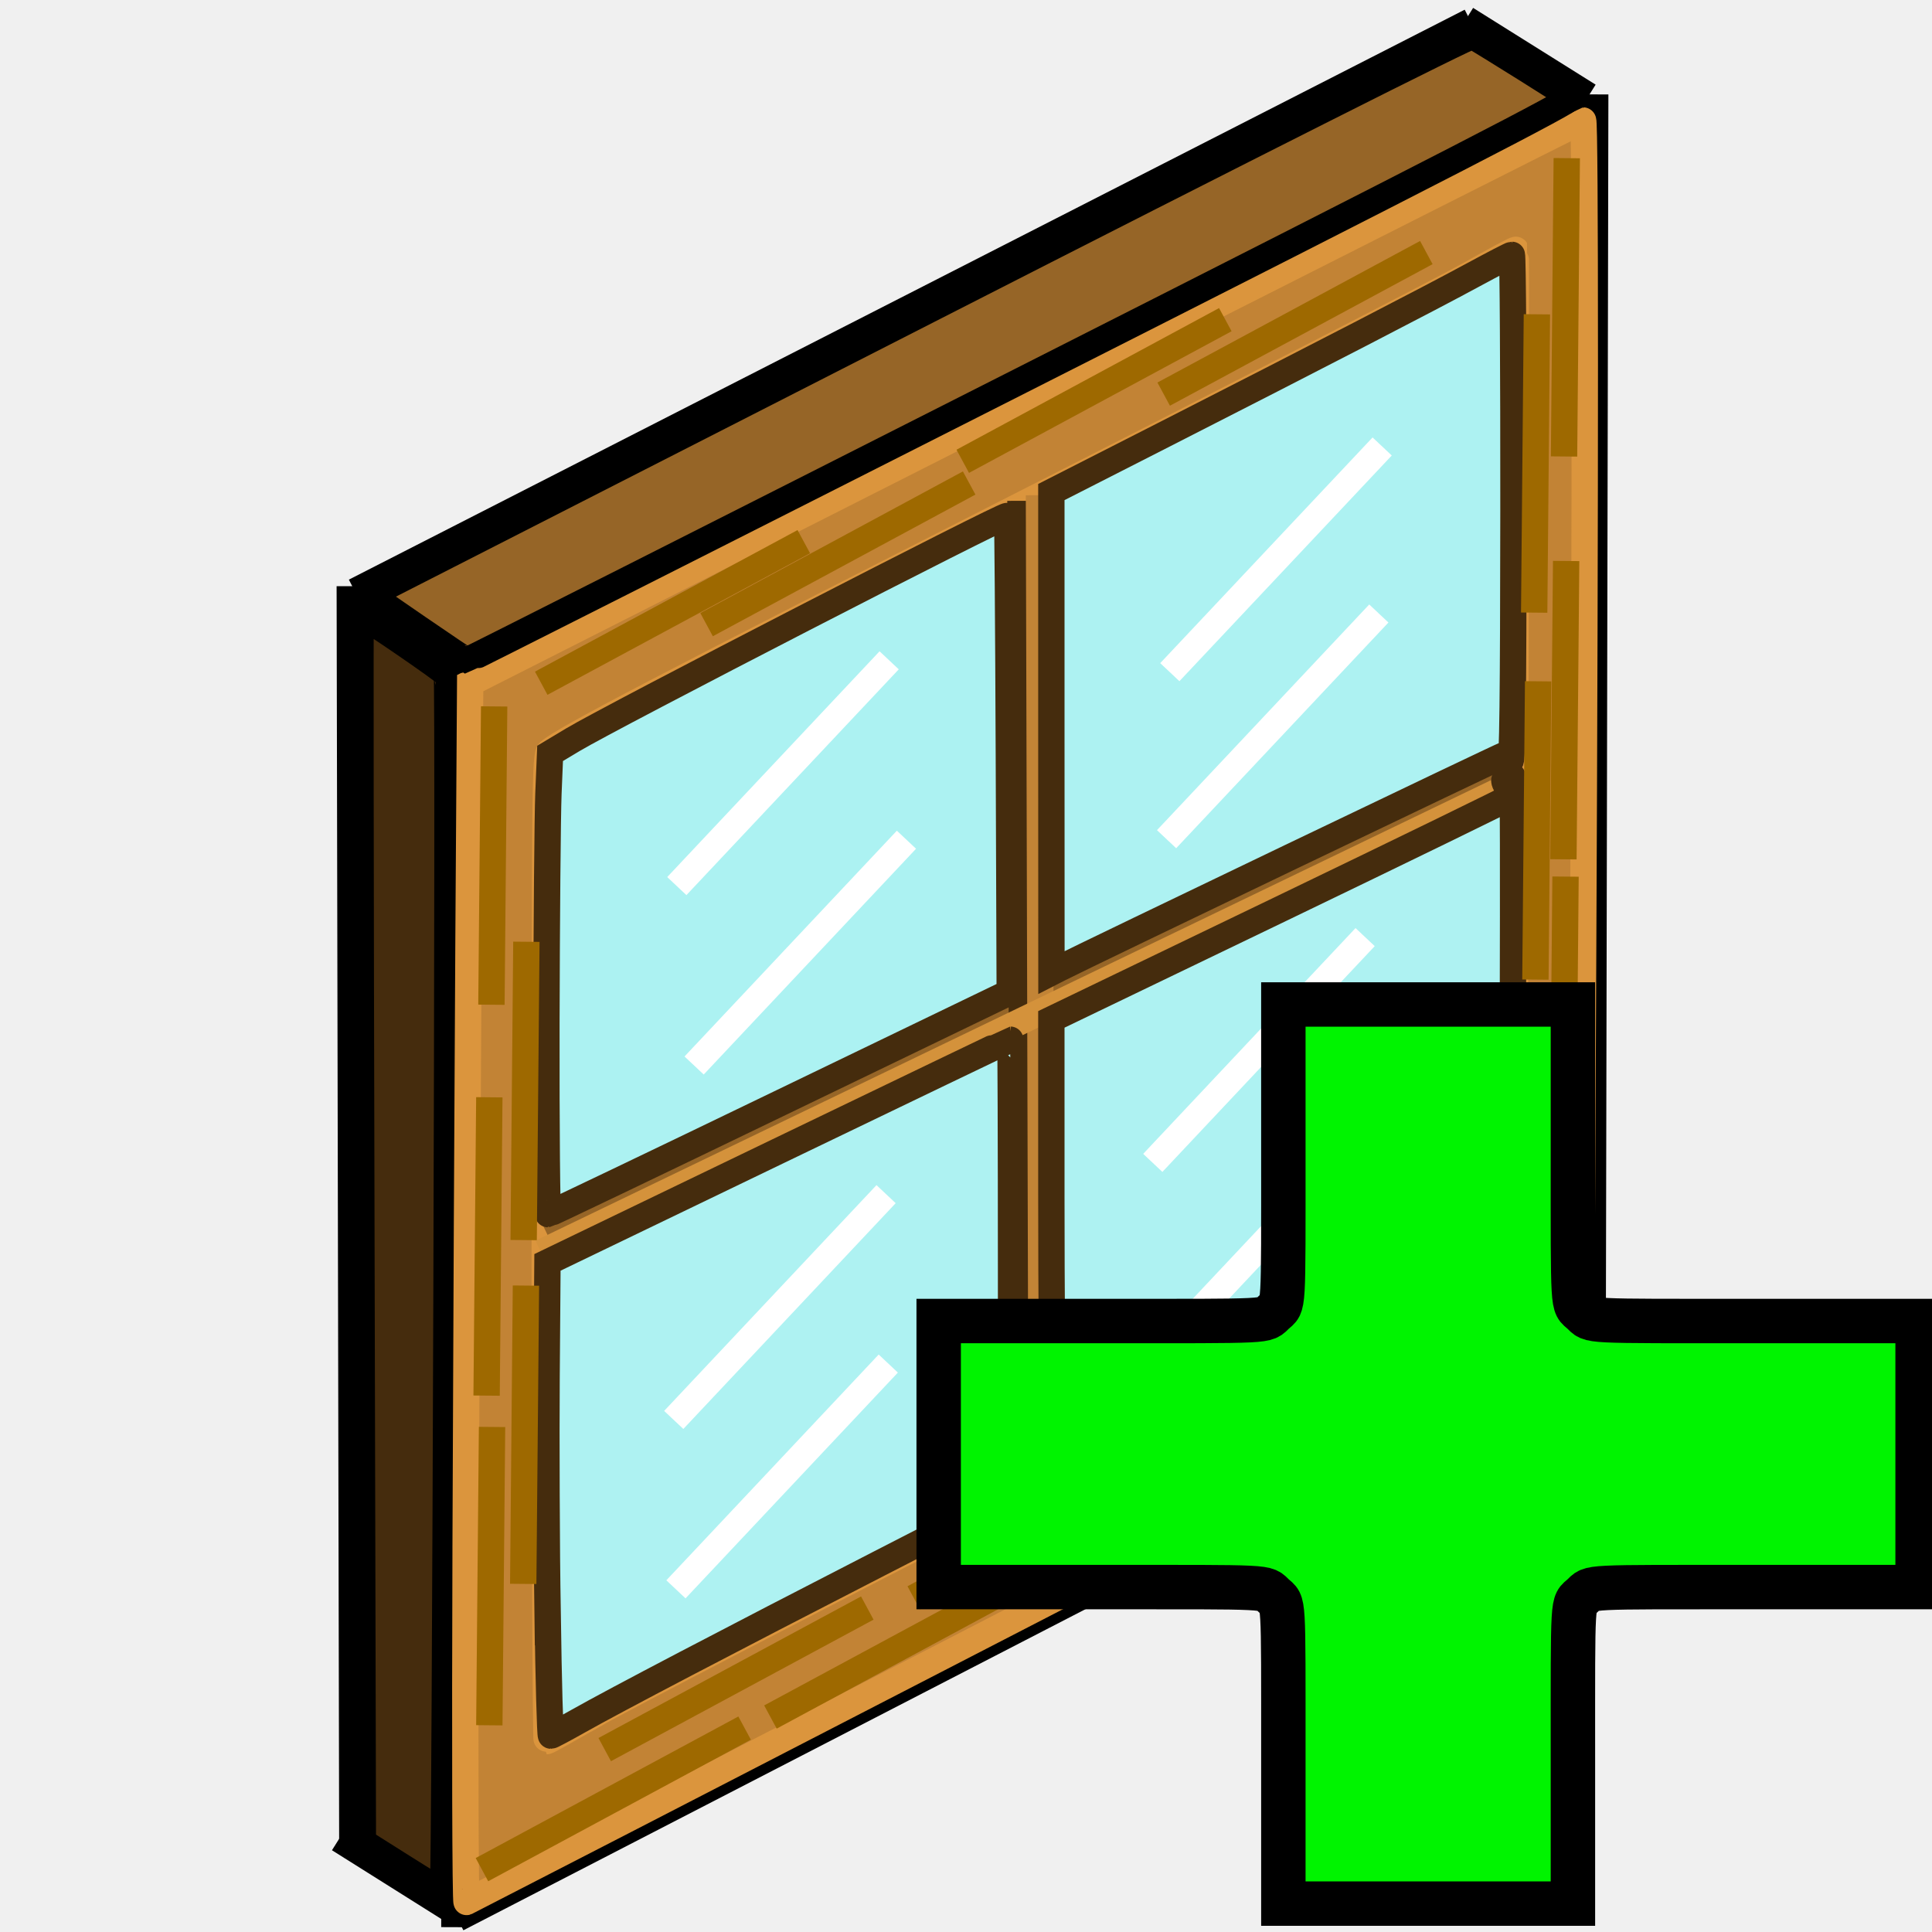
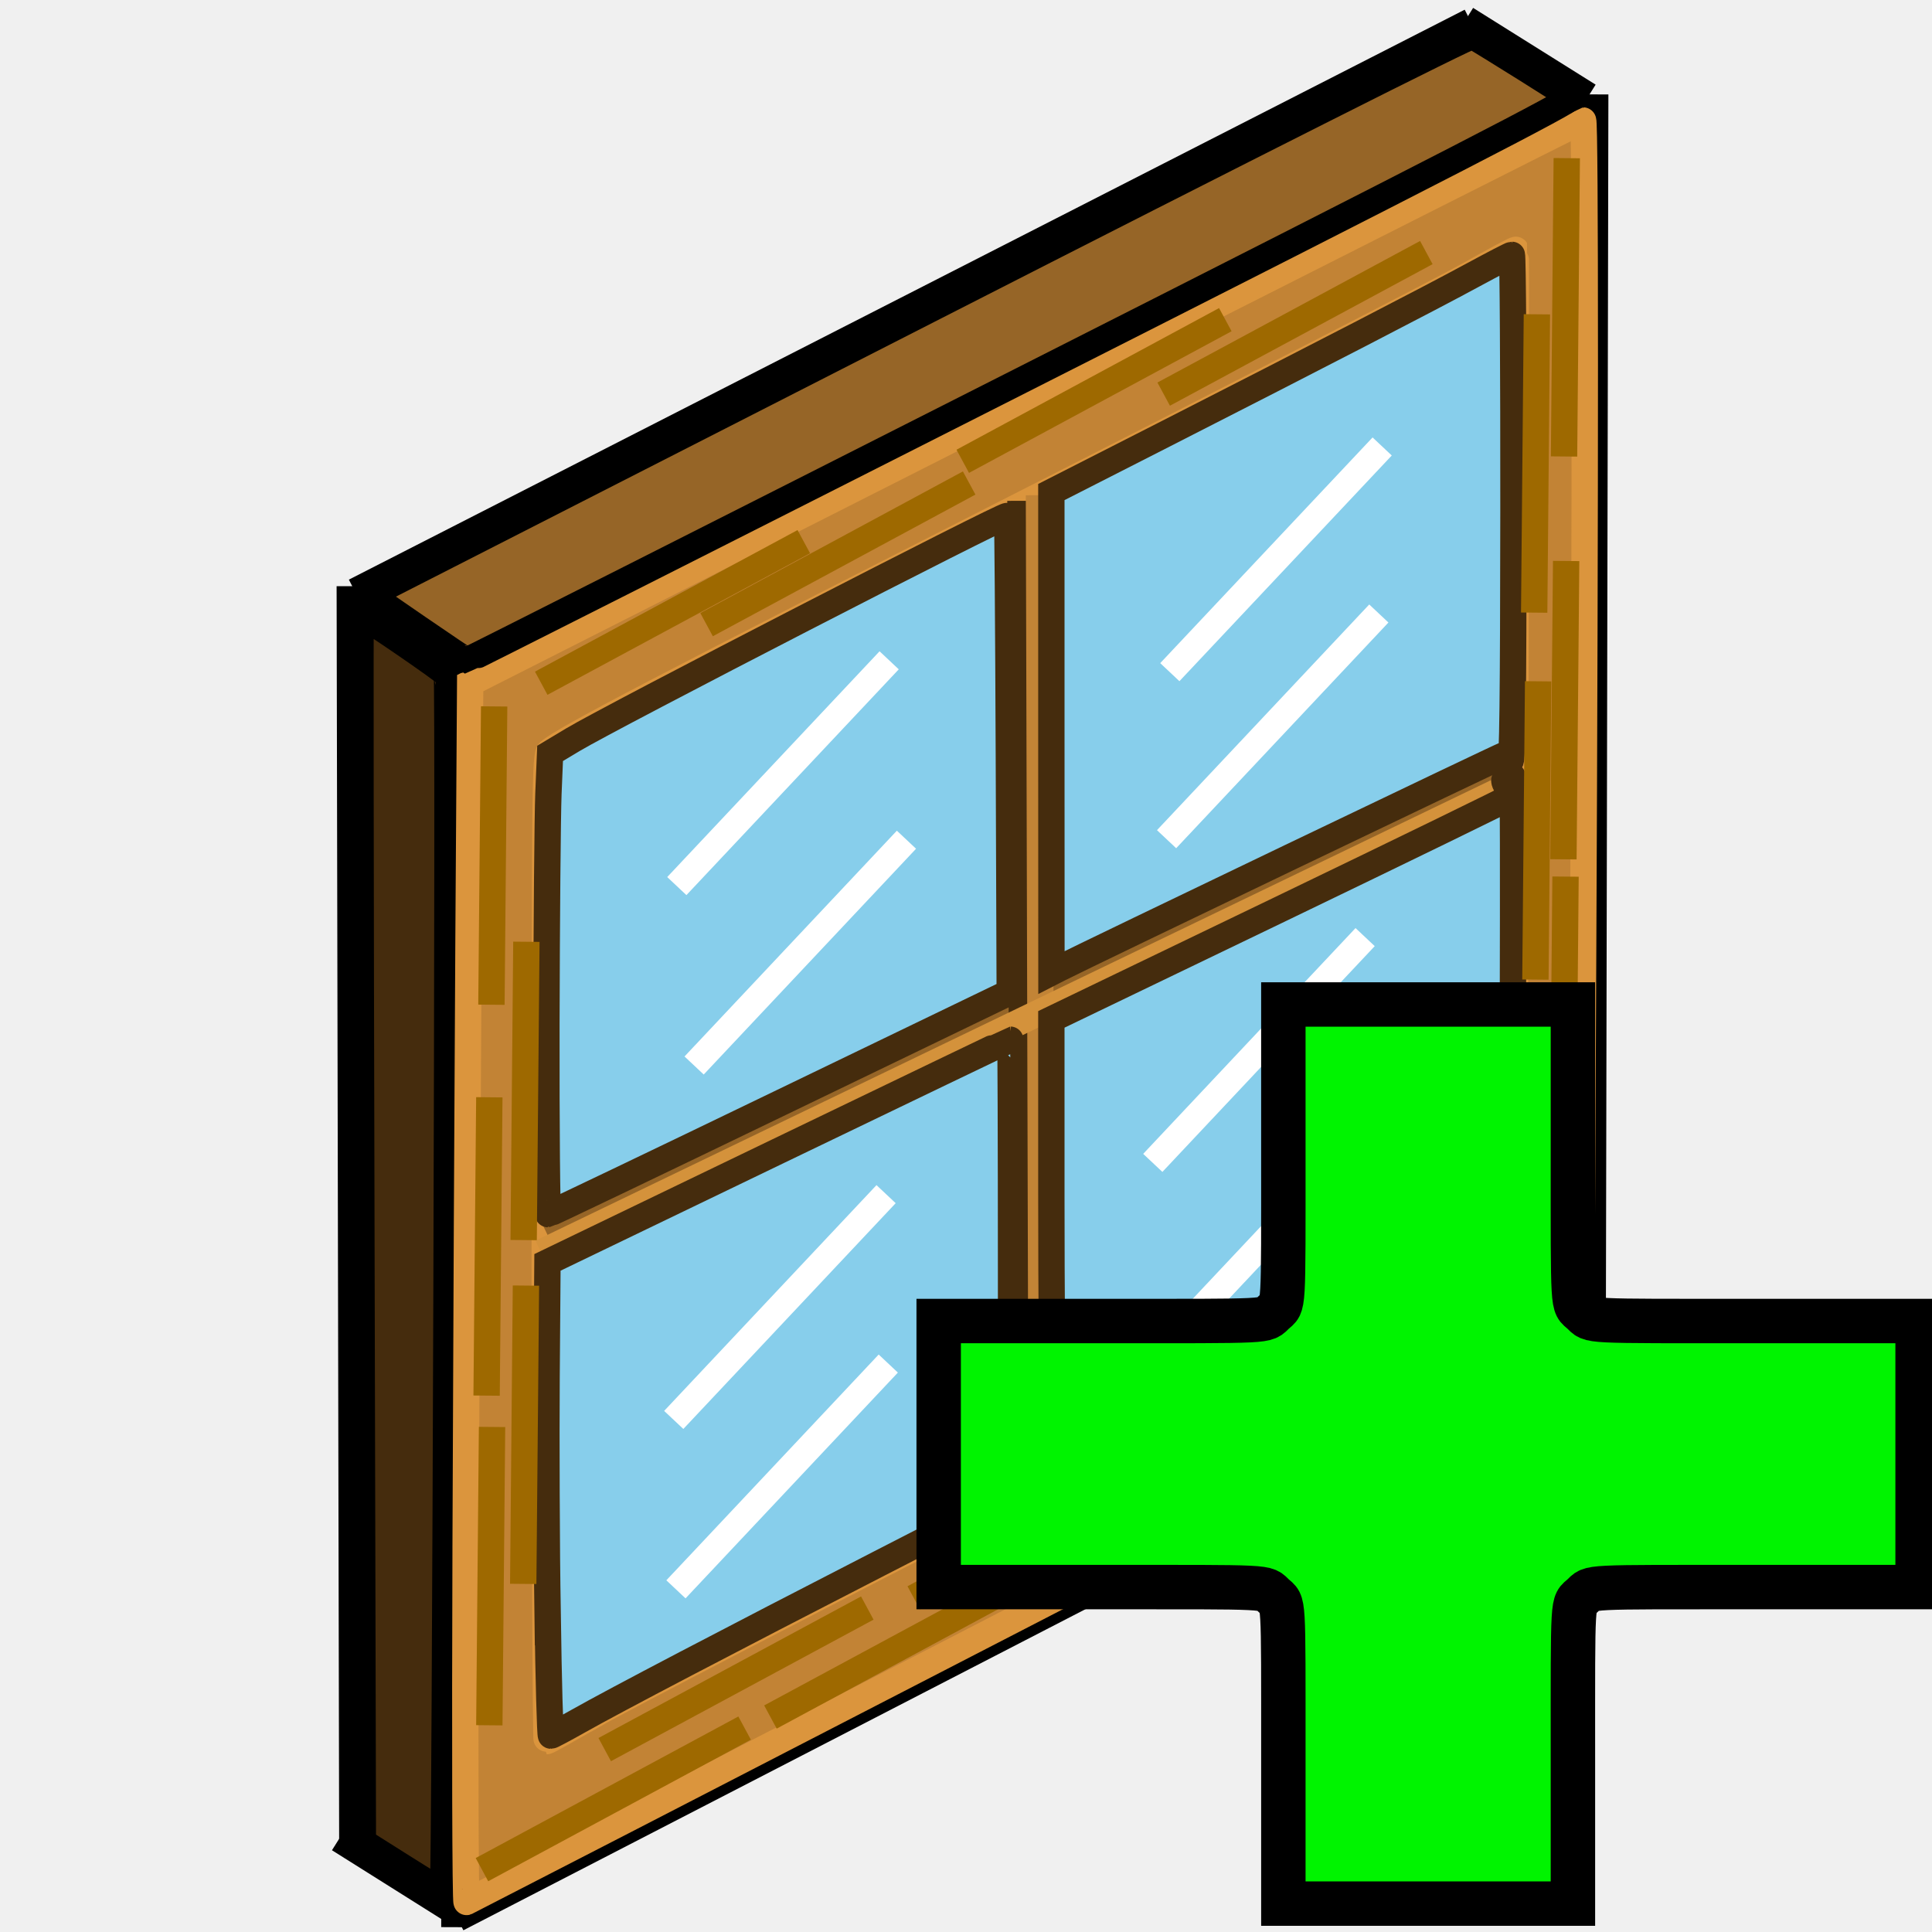
<svg xmlns="http://www.w3.org/2000/svg" width="22" height="22" viewBox="0 0 22 22" xml:space="preserve" version="1.1" id="svg11">
  <defs id="defs11">
	
	
	
	
	
	
	
L69.35 16.65L69.35 16.65	
	
	
L55.71 38.43L55.71 38.43</defs>
-   <g id="g2" style="stroke-width:0.3;stroke-dasharray:none">
-     <path style="fill:none;fill-rule:evenodd;stroke:#000000;stroke-width:0.3;stroke-linecap:butt;stroke-linejoin:miter;stroke-dasharray:none;stroke-opacity:1" d="M 5.25,7.698 18.141,1.169" id="path12" />
-     <path style="fill:none;fill-rule:evenodd;stroke:#000000;stroke-width:0.3;stroke-linecap:butt;stroke-linejoin:miter;stroke-dasharray:none;stroke-opacity:1" d="M 18.136,15.238 18.165,1.075" id="path13" />
-     <path style="fill:none;fill-rule:evenodd;stroke:#000000;stroke-width:0.3;stroke-linecap:butt;stroke-linejoin:miter;stroke-dasharray:none;stroke-opacity:1" d="M 5.208,21.847 18.183,15.15" id="path14" />
-     <path style="fill:none;fill-rule:evenodd;stroke:#000000;stroke-width:0.3;stroke-linecap:butt;stroke-linejoin:miter;stroke-dasharray:none;stroke-opacity:1" d="M 5.226,7.603 5.174,21.945" id="path15" />
-     <path style="fill:none;fill-rule:evenodd;stroke:#000000;stroke-width:0.3;stroke-linecap:butt;stroke-linejoin:miter;stroke-dasharray:none;stroke-opacity:1" d="M 18.09,1.091 16.695,0.217" id="path16" />
-     <path style="fill:none;fill-rule:evenodd;stroke:#000000;stroke-width:0.3;stroke-linecap:butt;stroke-linejoin:miter;stroke-dasharray:none;stroke-opacity:1" d="M 16.747,0.244 4.041,6.734" id="path17" />
-     <path style="fill:none;fill-rule:evenodd;stroke:#000000;stroke-width:0.3;stroke-linecap:butt;stroke-linejoin:miter;stroke-dasharray:none;stroke-opacity:1" d="M 5.261,7.638 3.983,6.759" id="path18" />
-     <path style="fill:none;fill-rule:evenodd;stroke:#000000;stroke-width:0.3;stroke-linecap:butt;stroke-linejoin:miter;stroke-dasharray:none;stroke-opacity:1" d="M 5.207,21.789 3.86,20.942" id="path19" />
-     <path style="fill:none;fill-rule:evenodd;stroke:#000000;stroke-width:0.3;stroke-linecap:butt;stroke-linejoin:miter;stroke-dasharray:none;stroke-opacity:1" d="M 3.983,6.675 4.012,20.998" id="path20" />
-     <path style="fill:#452c0d;fill-opacity:1;stroke:#000000;stroke-width:0.3;stroke-dasharray:none;stroke-opacity:1" d="M 4.579,21.256 4.132,20.974 4.115,13.996 C 4.105,10.158 4.102,7.014 4.107,7.008 4.121,6.994 5.063,7.639 5.088,7.68 5.113,7.721 5.069,21.54 5.044,21.539 5.033,21.538 4.824,21.411 4.579,21.256 Z" id="path23" />
-     <path style="fill:#c28335;fill-opacity:1;stroke:#db953d;stroke-width:0.3;stroke-dasharray:none;stroke-opacity:1" d="m 5.302,17.633 c 0.008,-2.219 0.023,-5.344 0.033,-6.944 L 5.354,7.779 11.68,4.576 c 3.479,-1.762 6.335,-3.204 6.347,-3.204 0.026,0 0.026,4.203 8.7e-5,9.556 l -0.02,4.18 -6.334,3.27 c -3.484,1.798 -6.345,3.274 -6.36,3.28 -0.014,0.005 -0.019,-1.805 -0.011,-4.024 z m 1.453,1.899 c 0.277,-0.162 2.55,-1.341 5.049,-2.62 2.5,-1.278 4.747,-2.443 4.994,-2.587 l 0.449,-0.262 0.01,-5.603 c 0.005,-3.082 0.007,-5.608 0.003,-5.615 -0.004,-0.006 -0.245,0.123 -0.536,0.287 -0.291,0.164 -2.588,1.345 -5.104,2.624 -4.108,2.088 -5.191,2.654 -5.363,2.802 -0.051,0.044 -0.054,0.352 -0.054,5.657 0,3.086 0.011,5.611 0.023,5.611 0.013,0 0.25,-0.133 0.528,-0.295 z" id="path24" />
-     <path style="fill:#966527;fill-opacity:1;stroke:#000000;stroke-width:0.3;stroke-dasharray:none;stroke-opacity:1" d="M 4.758,7.148 4.215,6.774 4.314,6.725 c 0.054,-0.027 2.87,-1.464 6.257,-3.193 3.706,-1.892 6.174,-3.135 6.197,-3.122 0.145,0.082 1.087,0.672 1.118,0.7 0.03,0.027 -1.4,0.764 -6.26,3.224 C 8.163,6.088 5.322,7.523 5.314,7.522 5.307,7.521 5.056,7.353 4.758,7.148 Z" id="path25" />
-     <path style="display:inline;fill:none;fill-rule:evenodd;stroke:#966527;stroke-width:0.3;stroke-linecap:butt;stroke-linejoin:miter;stroke-dasharray:none;stroke-opacity:1" d="M 6.203,13.996 17.19,8.702" id="path1" />
-     <path style="display:inline;fill:none;fill-rule:evenodd;stroke:#452c0d;stroke-width:0.3;stroke-linecap:butt;stroke-linejoin:miter;stroke-dasharray:none;stroke-opacity:1" d="m 11.62,5.703 0.031,11.385" id="path2" />
-     <path style="display:inline;fill:none;fill-rule:evenodd;stroke:#c28436;stroke-width:0.3;stroke-linecap:butt;stroke-linejoin:miter;stroke-dasharray:none;stroke-opacity:1" d="m 11.831,5.639 0.031,11.385" id="path2-1" />
-     <path style="display:inline;fill:none;fill-rule:evenodd;stroke:#d4923b;stroke-width:0.3;stroke-linecap:butt;stroke-linejoin:miter;stroke-dasharray:none;stroke-opacity:1" d="M 6.162,14.263 17.149,8.968" id="path1-6" />
-     <path style="fill:#acf2f2;fill-opacity:1;stroke:#452c0d;stroke-width:0.3;stroke-dasharray:none;stroke-opacity:1" d="M 6.222,11.663 C 6.225,10.472 6.235,9.291 6.245,9.038 L 6.264,8.579 6.524,8.423 c 0.44,-0.264 4.919,-2.571 4.943,-2.547 0.006,0.006 0.015,1.229 0.021,2.717 l 0.01,2.706 -2.617,1.263 C 7.442,13.257 6.254,13.825 6.241,13.826 6.229,13.827 6.22,12.853 6.222,11.663 Z" id="path3" />
-     <path style="fill:#adf2f2;fill-opacity:1;stroke:#452c0d;stroke-width:0.3;stroke-dasharray:none;stroke-opacity:1" d="M 11.972,8.339 V 5.603 l 1.278,-0.651 C 15.01,4.055 16.286,3.396 16.779,3.128 17.008,3.004 17.204,2.902 17.216,2.902 c 0.011,0 0.019,1.312 0.018,2.915 -0.002,2.119 -0.011,2.896 -0.035,2.846 -0.018,-0.038 -0.045,-0.069 -0.059,-0.069 -0.021,0 -4.782,2.283 -5.083,2.437 l -0.084,0.043 z" id="path4" />
-     <path style="fill:#aef2f2;fill-opacity:1;stroke:#452c0d;stroke-width:0.3;stroke-dasharray:none;stroke-opacity:1" d="m 11.992,16.192 c -0.011,-0.316 -0.02,-1.476 -0.02,-2.579 l -8.6e-5,-2.005 2.604,-1.254 c 1.432,-0.69 2.61,-1.264 2.618,-1.276 0.007,-0.012 -0.007,-0.062 -0.033,-0.112 -0.042,-0.081 -0.042,-0.092 0.001,-0.108 0.026,-0.01 0.053,-0.018 0.061,-0.018 0.007,0 0.009,1.172 0.005,2.605 l -0.008,2.605 -0.291,0.168 c -0.379,0.22 -4.861,2.549 -4.905,2.549 -0.007,0 -0.022,-0.258 -0.033,-0.574 z" id="path5" />
-     <path style="fill:#aef2f2;fill-opacity:1;stroke:#452c0d;stroke-width:0.3;stroke-dasharray:none;stroke-opacity:1" d="M 6.235,18.38 C 6.224,17.618 6.219,16.406 6.224,15.685 l 0.01,-1.31 2.63,-1.268 c 1.447,-0.697 2.634,-1.268 2.64,-1.268 0.005,0 0.009,1.169 0.009,2.597 v 2.597 l -1.507,0.774 c -1.722,0.885 -2.997,1.552 -3.422,1.792 -0.161,0.091 -0.301,0.165 -0.31,0.165 -0.01,0 -0.027,-0.623 -0.038,-1.385 z" id="path6" />
-     <path style="fill:none;fill-rule:evenodd;stroke:#ffffff;stroke-width:0.3;stroke-linecap:butt;stroke-linejoin:miter;stroke-dasharray:none;stroke-opacity:1" d="m 10.09,13.598 -2.418,2.571" id="path7" />
-     <path style="fill:none;fill-rule:evenodd;stroke:#ffffff;stroke-width:0.3;stroke-linecap:butt;stroke-linejoin:miter;stroke-dasharray:none;stroke-opacity:1" d="m 15.545,10.671 -2.418,2.571" id="path7-2" />
-     <path style="fill:none;fill-rule:evenodd;stroke:#ffffff;stroke-width:0.3;stroke-linecap:butt;stroke-linejoin:miter;stroke-dasharray:none;stroke-opacity:1" d="M 15.739,5.084 13.321,7.654" id="path7-2-6" />
-     <path style="fill:none;fill-rule:evenodd;stroke:#ffffff;stroke-width:0.3;stroke-linecap:butt;stroke-linejoin:miter;stroke-dasharray:none;stroke-opacity:1" d="m 10.115,15.527 -2.418,2.571" id="path7-2-5" />
-     <path style="fill:none;fill-rule:evenodd;stroke:#ffffff;stroke-width:0.3;stroke-linecap:butt;stroke-linejoin:miter;stroke-dasharray:none;stroke-opacity:1" d="m 15.851,12.596 -2.418,2.571" id="path7-2-4" />
-     <path style="fill:none;fill-rule:evenodd;stroke:#ffffff;stroke-width:0.3;stroke-linecap:butt;stroke-linejoin:miter;stroke-dasharray:none;stroke-opacity:1" d="M 15.701,6.986 13.284,9.556" id="path7-2-65" />
-     <path style="fill:none;fill-rule:evenodd;stroke:#ffffff;stroke-width:0.3;stroke-linecap:butt;stroke-linejoin:miter;stroke-dasharray:none;stroke-opacity:1" d="M 10.322,9.562 7.904,12.133" id="path7-2-9" />
-     <path style="fill:none;fill-rule:evenodd;stroke:#ffffff;stroke-width:0.3;stroke-linecap:butt;stroke-linejoin:miter;stroke-dasharray:none;stroke-opacity:1" d="M 10.125,7.519 7.707,10.09" id="path7-2-7" />
-     <path style="display:inline;fill:none;fill-rule:evenodd;stroke:#9e6900;stroke-width:0.3;stroke-linecap:butt;stroke-linejoin:miter;stroke-dasharray:none;stroke-opacity:1" d="m 5.989,14.639 -0.031,3.397" id="path8" />
-     <path style="display:inline;fill:none;fill-rule:evenodd;stroke:#9e6900;stroke-width:0.3;stroke-linecap:butt;stroke-linejoin:miter;stroke-dasharray:none;stroke-opacity:1" d="M 5.627,8.044 5.596,11.441" id="path8-5" />
-     <path style="display:inline;fill:none;fill-rule:evenodd;stroke:#9e6900;stroke-width:0.3;stroke-linecap:butt;stroke-linejoin:miter;stroke-dasharray:none;stroke-opacity:1" d="m 5.572,12.495 -0.031,3.397" id="path8-54" />
-     <path style="display:inline;fill:none;fill-rule:evenodd;stroke:#9e6900;stroke-width:0.3;stroke-linecap:butt;stroke-linejoin:miter;stroke-dasharray:none;stroke-opacity:1" d="M 5.994,10.724 5.963,14.121" id="path8-4" />
-     <path style="display:inline;fill:none;fill-rule:evenodd;stroke:#9e6900;stroke-width:0.3;stroke-linecap:butt;stroke-linejoin:miter;stroke-dasharray:none;stroke-opacity:1" d="m 5.603,16.249 -0.031,3.397" id="path8-3" />
-     <path style="display:inline;fill:none;fill-rule:evenodd;stroke:#9e6900;stroke-width:0.3;stroke-linecap:butt;stroke-linejoin:miter;stroke-dasharray:none;stroke-opacity:1" d="m 17.501,3.579 -0.031,3.397" id="path8-7" />
-     <path style="display:inline;fill:none;fill-rule:evenodd;stroke:#9e6900;stroke-width:0.3;stroke-linecap:butt;stroke-linejoin:miter;stroke-dasharray:none;stroke-opacity:1" d="m 17.834,6.388 -0.031,3.397" id="path8-6" />
-     <path style="display:inline;fill:none;fill-rule:evenodd;stroke:#9e6900;stroke-width:0.3;stroke-linecap:butt;stroke-linejoin:miter;stroke-dasharray:none;stroke-opacity:1" d="m 17.841,1.801 -0.031,3.397" id="path8-8" />
-     <path style="display:inline;fill:none;fill-rule:evenodd;stroke:#9e6900;stroke-width:0.3;stroke-linecap:butt;stroke-linejoin:miter;stroke-dasharray:none;stroke-opacity:1" d="m 17.47,11.58 -0.031,3.397" id="path8-31" />
-     <path style="display:inline;fill:none;fill-rule:evenodd;stroke:#9e6900;stroke-width:0.3;stroke-linecap:butt;stroke-linejoin:miter;stroke-dasharray:none;stroke-opacity:1" d="m 17.827,9.982 -0.031,3.397" id="path8-9" />
-     <path style="display:inline;fill:none;fill-rule:evenodd;stroke:#9e6900;stroke-width:0.3;stroke-linecap:butt;stroke-linejoin:miter;stroke-dasharray:none;stroke-opacity:1" d="m 17.515,7.758 -0.031,3.397" id="path8-0" />
-     <path style="display:inline;fill:none;fill-rule:evenodd;stroke:#9e6900;stroke-width:0.3;stroke-linecap:butt;stroke-linejoin:miter;stroke-dasharray:none;stroke-opacity:1" d="M 9.153,6.168 6.163,7.78" id="path8-89" />
-     <path style="display:inline;fill:none;fill-rule:evenodd;stroke:#9e6900;stroke-width:0.3;stroke-linecap:butt;stroke-linejoin:miter;stroke-dasharray:none;stroke-opacity:1" d="M 16.242,2.876 13.251,4.488" id="path8-89-2" />
-     <path style="display:inline;fill:none;fill-rule:evenodd;stroke:#9e6900;stroke-width:0.3;stroke-linecap:butt;stroke-linejoin:miter;stroke-dasharray:none;stroke-opacity:1" d="M 13.395,16.583 10.405,18.195" id="path8-89-22" />
-     <path style="display:inline;fill:none;fill-rule:evenodd;stroke:#9e6900;stroke-width:0.3;stroke-linecap:butt;stroke-linejoin:miter;stroke-dasharray:none;stroke-opacity:1" d="m 15.65,15.941 -2.99,1.612" id="path8-89-1" />
-     <path style="display:inline;fill:none;fill-rule:evenodd;stroke:#9e6900;stroke-width:0.3;stroke-linecap:butt;stroke-linejoin:miter;stroke-dasharray:none;stroke-opacity:1" d="M 11.763,17.94 8.773,19.552" id="path8-89-6" />
-     <path style="display:inline;fill:none;fill-rule:evenodd;stroke:#9e6900;stroke-width:0.3;stroke-linecap:butt;stroke-linejoin:miter;stroke-dasharray:none;stroke-opacity:1" d="m 17.01,14.587 -2.99,1.612" id="path8-89-5" />
-     <path style="display:inline;fill:none;fill-rule:evenodd;stroke:#9e6900;stroke-width:0.3;stroke-linecap:butt;stroke-linejoin:miter;stroke-dasharray:none;stroke-opacity:1" d="M 11.036,5.5 8.046,7.113" id="path8-89-4" />
-     <path style="display:inline;fill:none;fill-rule:evenodd;stroke:#9e6900;stroke-width:0.3;stroke-linecap:butt;stroke-linejoin:miter;stroke-dasharray:none;stroke-opacity:1" d="M 13.953,3.64 10.963,5.253" id="path8-89-0" />
-     <path style="display:inline;fill:none;fill-rule:evenodd;stroke:#9e6900;stroke-width:0.3;stroke-linecap:butt;stroke-linejoin:miter;stroke-dasharray:none;stroke-opacity:1" d="M 9.876,18.311 6.886,19.923" id="path8-89-17" />
-     <path style="display:inline;fill:none;fill-rule:evenodd;stroke:#9e6900;stroke-width:0.3;stroke-linecap:butt;stroke-linejoin:miter;stroke-dasharray:none;stroke-opacity:1" d="M 8.479,19.678 5.488,21.29" id="path8-89-11" />
-   </g>
+   <path style="fill:none;fill-rule:evenodd;stroke:#000000;stroke-width:0.3;stroke-linecap:butt;stroke-linejoin:miter;stroke-dasharray:none;stroke-opacity:1" d="M 5.25,7.698 18.141,1.169" id="path12" />
+   <path style="fill:none;fill-rule:evenodd;stroke:#000000;stroke-width:0.3;stroke-linecap:butt;stroke-linejoin:miter;stroke-dasharray:none;stroke-opacity:1" d="M 18.136,15.238 18.165,1.075" id="path13" />
+   <path style="fill:none;fill-rule:evenodd;stroke:#000000;stroke-width:0.3;stroke-linecap:butt;stroke-linejoin:miter;stroke-dasharray:none;stroke-opacity:1" d="M 5.208,21.847 18.183,15.15" id="path14" />
+   <path style="fill:none;fill-rule:evenodd;stroke:#000000;stroke-width:0.3;stroke-linecap:butt;stroke-linejoin:miter;stroke-dasharray:none;stroke-opacity:1" d="M 5.226,7.603 5.174,21.945" id="path15" />
+   <path style="fill:none;fill-rule:evenodd;stroke:#000000;stroke-width:0.3;stroke-linecap:butt;stroke-linejoin:miter;stroke-dasharray:none;stroke-opacity:1" d="M 18.09,1.091 16.695,0.217" id="path16" />
+   <path style="fill:none;fill-rule:evenodd;stroke:#000000;stroke-width:0.3;stroke-linecap:butt;stroke-linejoin:miter;stroke-dasharray:none;stroke-opacity:1" d="M 16.747,0.244 4.041,6.734" id="path17" />
+   <path style="fill:none;fill-rule:evenodd;stroke:#000000;stroke-width:0.3;stroke-linecap:butt;stroke-linejoin:miter;stroke-dasharray:none;stroke-opacity:1" d="M 5.261,7.638 3.983,6.759" id="path18" />
+   <path style="fill:none;fill-rule:evenodd;stroke:#000000;stroke-width:0.3;stroke-linecap:butt;stroke-linejoin:miter;stroke-dasharray:none;stroke-opacity:1" d="M 5.207,21.789 3.86,20.942" id="path19" />
+   <path style="fill:none;fill-rule:evenodd;stroke:#000000;stroke-width:0.3;stroke-linecap:butt;stroke-linejoin:miter;stroke-dasharray:none;stroke-opacity:1" d="M 3.983,6.675 4.012,20.998" id="path20" />
+   <path style="fill:#452c0d;fill-opacity:1;stroke:#000000;stroke-width:0.3;stroke-dasharray:none;stroke-opacity:1" d="M 4.579,21.256 4.132,20.974 4.115,13.996 C 4.105,10.158 4.102,7.014 4.107,7.008 4.121,6.994 5.063,7.639 5.088,7.68 5.113,7.721 5.069,21.54 5.044,21.539 5.033,21.538 4.824,21.411 4.579,21.256 Z" id="path23" />
+   <path style="fill:#c28335;fill-opacity:1;stroke:#db953d;stroke-width:0.3;stroke-dasharray:none;stroke-opacity:1" d="m 5.302,17.633 c 0.008,-2.219 0.023,-5.344 0.033,-6.944 L 5.354,7.779 11.68,4.576 c 3.479,-1.762 6.335,-3.204 6.347,-3.204 0.026,0 0.026,4.203 8.7e-5,9.556 l -0.02,4.18 -6.334,3.27 c -3.484,1.798 -6.345,3.274 -6.36,3.28 -0.014,0.005 -0.019,-1.805 -0.011,-4.024 z m 1.453,1.899 c 0.277,-0.162 2.55,-1.341 5.049,-2.62 2.5,-1.278 4.747,-2.443 4.994,-2.587 l 0.449,-0.262 0.01,-5.603 c 0.005,-3.082 0.007,-5.608 0.003,-5.615 -0.004,-0.006 -0.245,0.123 -0.536,0.287 -0.291,0.164 -2.588,1.345 -5.104,2.624 -4.108,2.088 -5.191,2.654 -5.363,2.802 -0.051,0.044 -0.054,0.352 -0.054,5.657 0,3.086 0.011,5.611 0.023,5.611 0.013,0 0.25,-0.133 0.528,-0.295 z" id="path24" />
+   <path style="fill:#966527;fill-opacity:1;stroke:#000000;stroke-width:0.3;stroke-dasharray:none;stroke-opacity:1" d="M 4.758,7.148 4.215,6.774 4.314,6.725 c 0.054,-0.027 2.87,-1.464 6.257,-3.193 3.706,-1.892 6.174,-3.135 6.197,-3.122 0.145,0.082 1.087,0.672 1.118,0.7 0.03,0.027 -1.4,0.764 -6.26,3.224 C 8.163,6.088 5.322,7.523 5.314,7.522 5.307,7.521 5.056,7.353 4.758,7.148 Z" id="path25" />
+   <path style="display:inline;fill:none;fill-rule:evenodd;stroke:#966527;stroke-width:0.3;stroke-linecap:butt;stroke-linejoin:miter;stroke-dasharray:none;stroke-opacity:1" d="M 6.203,13.996 17.19,8.702" id="path1" />
+   <path style="display:inline;fill:none;fill-rule:evenodd;stroke:#452c0d;stroke-width:0.3;stroke-linecap:butt;stroke-linejoin:miter;stroke-dasharray:none;stroke-opacity:1" d="m 11.62,5.703 0.031,11.385" id="path2" />
+   <path style="display:inline;fill:none;fill-rule:evenodd;stroke:#c28436;stroke-width:0.3;stroke-linecap:butt;stroke-linejoin:miter;stroke-dasharray:none;stroke-opacity:1" d="m 11.831,5.639 0.031,11.385" id="path2-1" />
+   <path style="display:inline;fill:none;fill-rule:evenodd;stroke:#d4923b;stroke-width:0.3;stroke-linecap:butt;stroke-linejoin:miter;stroke-dasharray:none;stroke-opacity:1" d="M 6.162,14.263 17.149,8.968" id="path1-6" />
+   <path style="fill:#87ceeb;fill-opacity:1;stroke:#452c0d;stroke-width:0.3;stroke-dasharray:none;stroke-opacity:1" d="M 6.222,11.663 C 6.225,10.472 6.235,9.291 6.245,9.038 L 6.264,8.579 6.524,8.423 c 0.44,-0.264 4.919,-2.571 4.943,-2.547 0.006,0.006 0.015,1.229 0.021,2.717 l 0.01,2.706 -2.617,1.263 C 7.442,13.257 6.254,13.825 6.241,13.826 6.229,13.827 6.22,12.853 6.222,11.663 Z" id="path3" />
+   <path style="fill:#87ceeb;fill-opacity:1;stroke:#452c0d;stroke-width:0.3;stroke-dasharray:none;stroke-opacity:1" d="M 11.972,8.339 V 5.603 l 1.278,-0.651 C 15.01,4.055 16.286,3.396 16.779,3.128 17.008,3.004 17.204,2.902 17.216,2.902 c 0.011,0 0.019,1.312 0.018,2.915 -0.002,2.119 -0.011,2.896 -0.035,2.846 -0.018,-0.038 -0.045,-0.069 -0.059,-0.069 -0.021,0 -4.782,2.283 -5.083,2.437 l -0.084,0.043 z" id="path4" />
+   <path style="fill:#87ceeb;fill-opacity:1;stroke:#452c0d;stroke-width:0.3;stroke-dasharray:none;stroke-opacity:1" d="m 11.992,16.192 c -0.011,-0.316 -0.02,-1.476 -0.02,-2.579 l -8.6e-5,-2.005 2.604,-1.254 c 1.432,-0.69 2.61,-1.264 2.618,-1.276 0.007,-0.012 -0.007,-0.062 -0.033,-0.112 -0.042,-0.081 -0.042,-0.092 0.001,-0.108 0.026,-0.01 0.053,-0.018 0.061,-0.018 0.007,0 0.009,1.172 0.005,2.605 l -0.008,2.605 -0.291,0.168 c -0.379,0.22 -4.861,2.549 -4.905,2.549 -0.007,0 -0.022,-0.258 -0.033,-0.574 z" id="path5" />
+   <path style="fill:#87ceeb;fill-opacity:1;stroke:#452c0d;stroke-width:0.3;stroke-dasharray:none;stroke-opacity:1" d="M 6.235,18.38 C 6.224,17.618 6.219,16.406 6.224,15.685 l 0.01,-1.31 2.63,-1.268 c 1.447,-0.697 2.634,-1.268 2.64,-1.268 0.005,0 0.009,1.169 0.009,2.597 v 2.597 l -1.507,0.774 c -1.722,0.885 -2.997,1.552 -3.422,1.792 -0.161,0.091 -0.301,0.165 -0.31,0.165 -0.01,0 -0.027,-0.623 -0.038,-1.385 z" id="path6" />
+   <path style="fill:none;fill-rule:evenodd;stroke:#ffffff;stroke-width:0.3;stroke-linecap:butt;stroke-linejoin:miter;stroke-dasharray:none;stroke-opacity:1" d="m 10.09,13.598 -2.418,2.571" id="path7" />
+   <path style="fill:none;fill-rule:evenodd;stroke:#ffffff;stroke-width:0.3;stroke-linecap:butt;stroke-linejoin:miter;stroke-dasharray:none;stroke-opacity:1" d="m 15.545,10.671 -2.418,2.571" id="path7-2" />
+   <path style="fill:none;fill-rule:evenodd;stroke:#ffffff;stroke-width:0.3;stroke-linecap:butt;stroke-linejoin:miter;stroke-dasharray:none;stroke-opacity:1" d="M 15.739,5.084 13.321,7.654" id="path7-2-6" />
+   <path style="fill:none;fill-rule:evenodd;stroke:#ffffff;stroke-width:0.3;stroke-linecap:butt;stroke-linejoin:miter;stroke-dasharray:none;stroke-opacity:1" d="m 10.115,15.527 -2.418,2.571" id="path7-2-5" />
+   <path style="fill:none;fill-rule:evenodd;stroke:#ffffff;stroke-width:0.3;stroke-linecap:butt;stroke-linejoin:miter;stroke-dasharray:none;stroke-opacity:1" d="m 15.851,12.596 -2.418,2.571" id="path7-2-4" />
+   <path style="fill:none;fill-rule:evenodd;stroke:#ffffff;stroke-width:0.3;stroke-linecap:butt;stroke-linejoin:miter;stroke-dasharray:none;stroke-opacity:1" d="M 15.701,6.986 13.284,9.556" id="path7-2-65" />
+   <path style="fill:none;fill-rule:evenodd;stroke:#ffffff;stroke-width:0.3;stroke-linecap:butt;stroke-linejoin:miter;stroke-dasharray:none;stroke-opacity:1" d="M 10.322,9.562 7.904,12.133" id="path7-2-9" />
+   <path style="fill:none;fill-rule:evenodd;stroke:#ffffff;stroke-width:0.3;stroke-linecap:butt;stroke-linejoin:miter;stroke-dasharray:none;stroke-opacity:1" d="M 10.125,7.519 7.707,10.09" id="path7-2-7" />
+   <path style="display:inline;fill:none;fill-rule:evenodd;stroke:#9e6900;stroke-width:0.3;stroke-linecap:butt;stroke-linejoin:miter;stroke-dasharray:none;stroke-opacity:1" d="m 5.989,14.639 -0.031,3.397" id="path8" />
+   <path style="display:inline;fill:none;fill-rule:evenodd;stroke:#9e6900;stroke-width:0.3;stroke-linecap:butt;stroke-linejoin:miter;stroke-dasharray:none;stroke-opacity:1" d="M 5.627,8.044 5.596,11.441" id="path8-5" />
+   <path style="display:inline;fill:none;fill-rule:evenodd;stroke:#9e6900;stroke-width:0.3;stroke-linecap:butt;stroke-linejoin:miter;stroke-dasharray:none;stroke-opacity:1" d="m 5.572,12.495 -0.031,3.397" id="path8-54" />
+   <path style="display:inline;fill:none;fill-rule:evenodd;stroke:#9e6900;stroke-width:0.3;stroke-linecap:butt;stroke-linejoin:miter;stroke-dasharray:none;stroke-opacity:1" d="M 5.994,10.724 5.963,14.121" id="path8-4" />
+   <path style="display:inline;fill:none;fill-rule:evenodd;stroke:#9e6900;stroke-width:0.3;stroke-linecap:butt;stroke-linejoin:miter;stroke-dasharray:none;stroke-opacity:1" d="m 5.603,16.249 -0.031,3.397" id="path8-3" />
+   <path style="display:inline;fill:none;fill-rule:evenodd;stroke:#9e6900;stroke-width:0.3;stroke-linecap:butt;stroke-linejoin:miter;stroke-dasharray:none;stroke-opacity:1" d="m 17.501,3.579 -0.031,3.397" id="path8-7" />
+   <path style="display:inline;fill:none;fill-rule:evenodd;stroke:#9e6900;stroke-width:0.3;stroke-linecap:butt;stroke-linejoin:miter;stroke-dasharray:none;stroke-opacity:1" d="m 17.834,6.388 -0.031,3.397" id="path8-6" />
+   <path style="display:inline;fill:none;fill-rule:evenodd;stroke:#9e6900;stroke-width:0.3;stroke-linecap:butt;stroke-linejoin:miter;stroke-dasharray:none;stroke-opacity:1" d="m 17.841,1.801 -0.031,3.397" id="path8-8" />
+   <path style="display:inline;fill:none;fill-rule:evenodd;stroke:#9e6900;stroke-width:0.3;stroke-linecap:butt;stroke-linejoin:miter;stroke-dasharray:none;stroke-opacity:1" d="m 17.47,11.58 -0.031,3.397" id="path8-31" />
+   <path style="display:inline;fill:none;fill-rule:evenodd;stroke:#9e6900;stroke-width:0.3;stroke-linecap:butt;stroke-linejoin:miter;stroke-dasharray:none;stroke-opacity:1" d="m 17.827,9.982 -0.031,3.397" id="path8-9" />
+   <path style="display:inline;fill:none;fill-rule:evenodd;stroke:#9e6900;stroke-width:0.3;stroke-linecap:butt;stroke-linejoin:miter;stroke-dasharray:none;stroke-opacity:1" d="m 17.515,7.758 -0.031,3.397" id="path8-0" />
+   <path style="display:inline;fill:none;fill-rule:evenodd;stroke:#9e6900;stroke-width:0.3;stroke-linecap:butt;stroke-linejoin:miter;stroke-dasharray:none;stroke-opacity:1" d="M 9.153,6.168 6.163,7.78" id="path8-89" />
+   <path style="display:inline;fill:none;fill-rule:evenodd;stroke:#9e6900;stroke-width:0.3;stroke-linecap:butt;stroke-linejoin:miter;stroke-dasharray:none;stroke-opacity:1" d="M 16.242,2.876 13.251,4.488" id="path8-89-2" />
+   <path style="display:inline;fill:none;fill-rule:evenodd;stroke:#9e6900;stroke-width:0.3;stroke-linecap:butt;stroke-linejoin:miter;stroke-dasharray:none;stroke-opacity:1" d="M 13.395,16.583 10.405,18.195" id="path8-89-22" />
+   <path style="display:inline;fill:none;fill-rule:evenodd;stroke:#9e6900;stroke-width:0.3;stroke-linecap:butt;stroke-linejoin:miter;stroke-dasharray:none;stroke-opacity:1" d="m 15.65,15.941 -2.99,1.612" id="path8-89-1" />
+   <path style="display:inline;fill:none;fill-rule:evenodd;stroke:#9e6900;stroke-width:0.3;stroke-linecap:butt;stroke-linejoin:miter;stroke-dasharray:none;stroke-opacity:1" d="M 11.763,17.94 8.773,19.552" id="path8-89-6" />
+   <path style="display:inline;fill:none;fill-rule:evenodd;stroke:#9e6900;stroke-width:0.3;stroke-linecap:butt;stroke-linejoin:miter;stroke-dasharray:none;stroke-opacity:1" d="m 17.01,14.587 -2.99,1.612" id="path8-89-5" />
+   <path style="display:inline;fill:none;fill-rule:evenodd;stroke:#9e6900;stroke-width:0.3;stroke-linecap:butt;stroke-linejoin:miter;stroke-dasharray:none;stroke-opacity:1" d="M 11.036,5.5 8.046,7.113" id="path8-89-4" />
+   <path style="display:inline;fill:none;fill-rule:evenodd;stroke:#9e6900;stroke-width:0.3;stroke-linecap:butt;stroke-linejoin:miter;stroke-dasharray:none;stroke-opacity:1" d="M 13.953,3.64 10.963,5.253" id="path8-89-0" />
+   <path style="display:inline;fill:none;fill-rule:evenodd;stroke:#9e6900;stroke-width:0.3;stroke-linecap:butt;stroke-linejoin:miter;stroke-dasharray:none;stroke-opacity:1" d="M 9.876,18.311 6.886,19.923" id="path8-89-17" />
+   <path style="display:inline;fill:none;fill-rule:evenodd;stroke:#9e6900;stroke-width:0.3;stroke-linecap:butt;stroke-linejoin:miter;stroke-dasharray:none;stroke-opacity:1" d="M 8.479,19.678 5.488,21.29" id="path8-89-11" />
  <g id="g1" transform="matrix(0.4556908,0,0,0.4556908,0.2098209,0.1385661)">
    <path style="fill:#00f400;fill-opacity:1;stroke:#000000;stroke-width:1.11;stroke-dasharray:none;stroke-opacity:1" d="m 38.845,28.445 c 0,4.123 -0.018,3.809 0.238,4.044 0.256,0.235 -0.086,0.218 4.403,0.218 h 3.972 v 3.324 3.324 h -3.972 c -4.489,0 -4.146,-0.017 -4.403,0.218 -0.256,0.235 -0.238,-0.079 -0.238,4.044 v 3.648 h -3.618 -3.618 v -3.648 c 0,-4.123 0.018,-3.809 -0.238,-4.044 -0.256,-0.235 0.086,-0.218 -4.403,-0.218 H 22.996 v -3.324 -3.324 h 3.972 c 4.489,0 4.146,0.017 4.403,-0.218 0.256,-0.235 0.238,0.079 0.238,-4.044 v -3.648 h 3.618 3.618 z" id="path2-6" />
  </g>
</svg>
